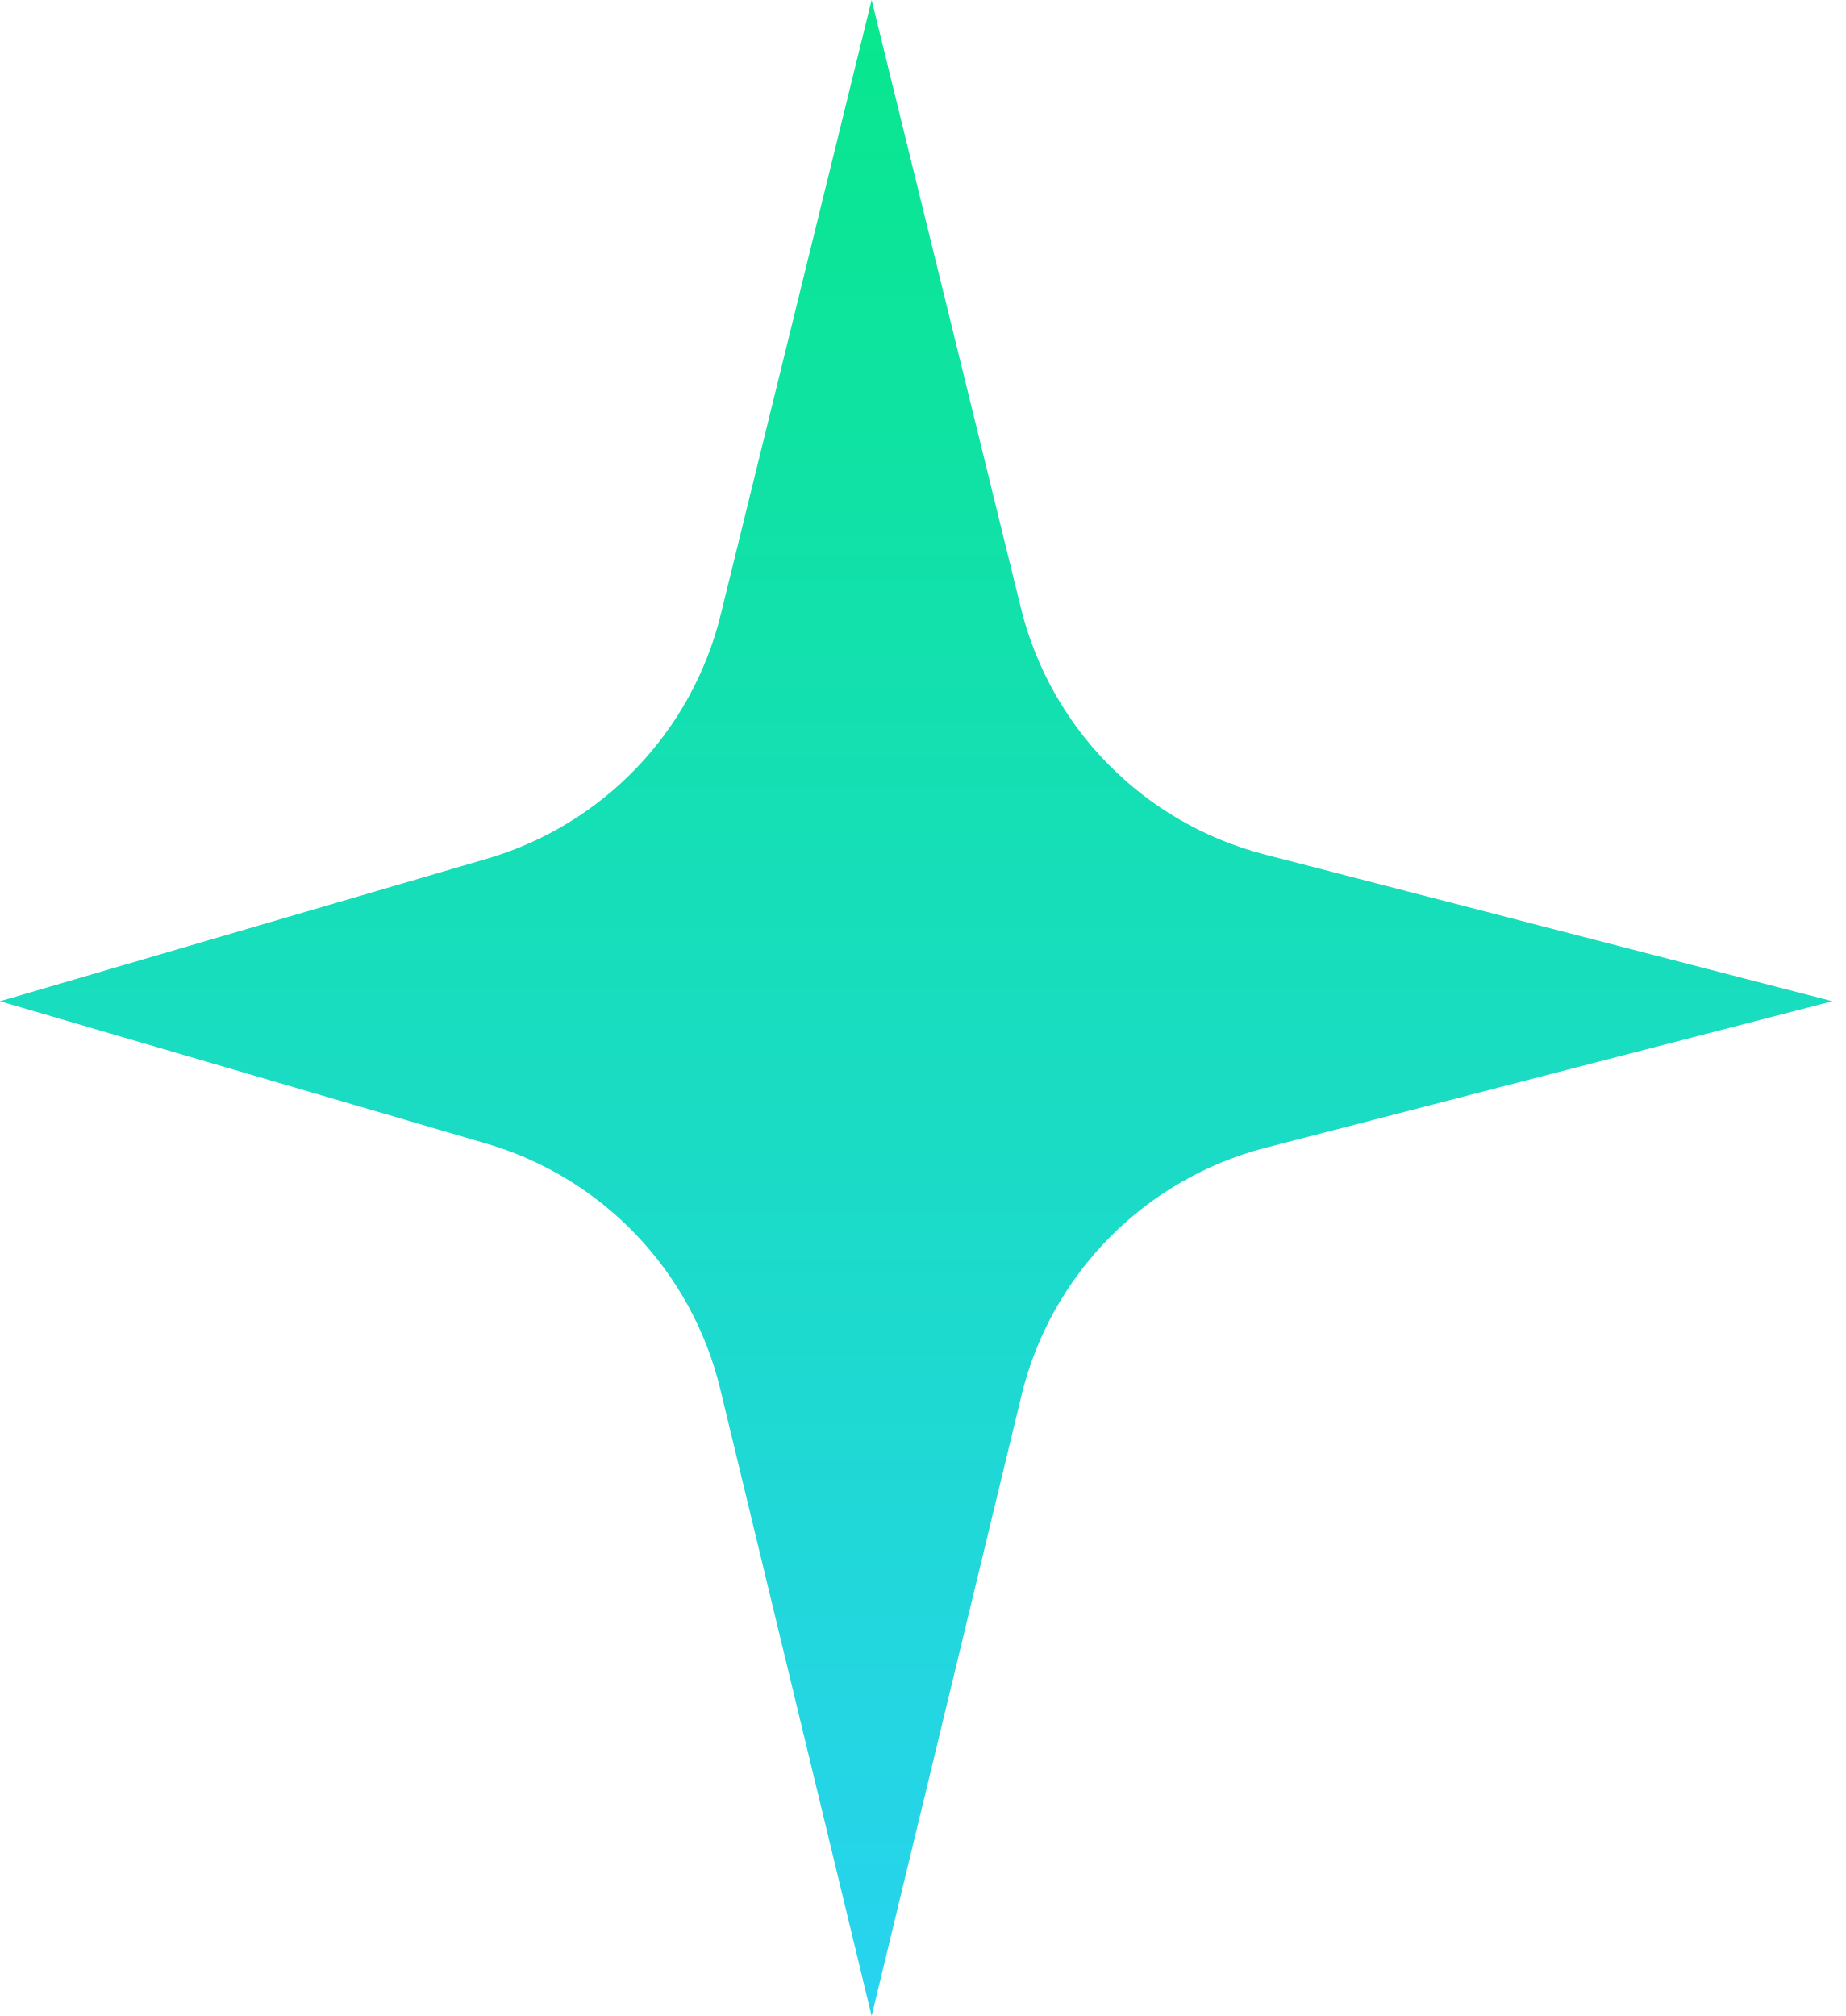
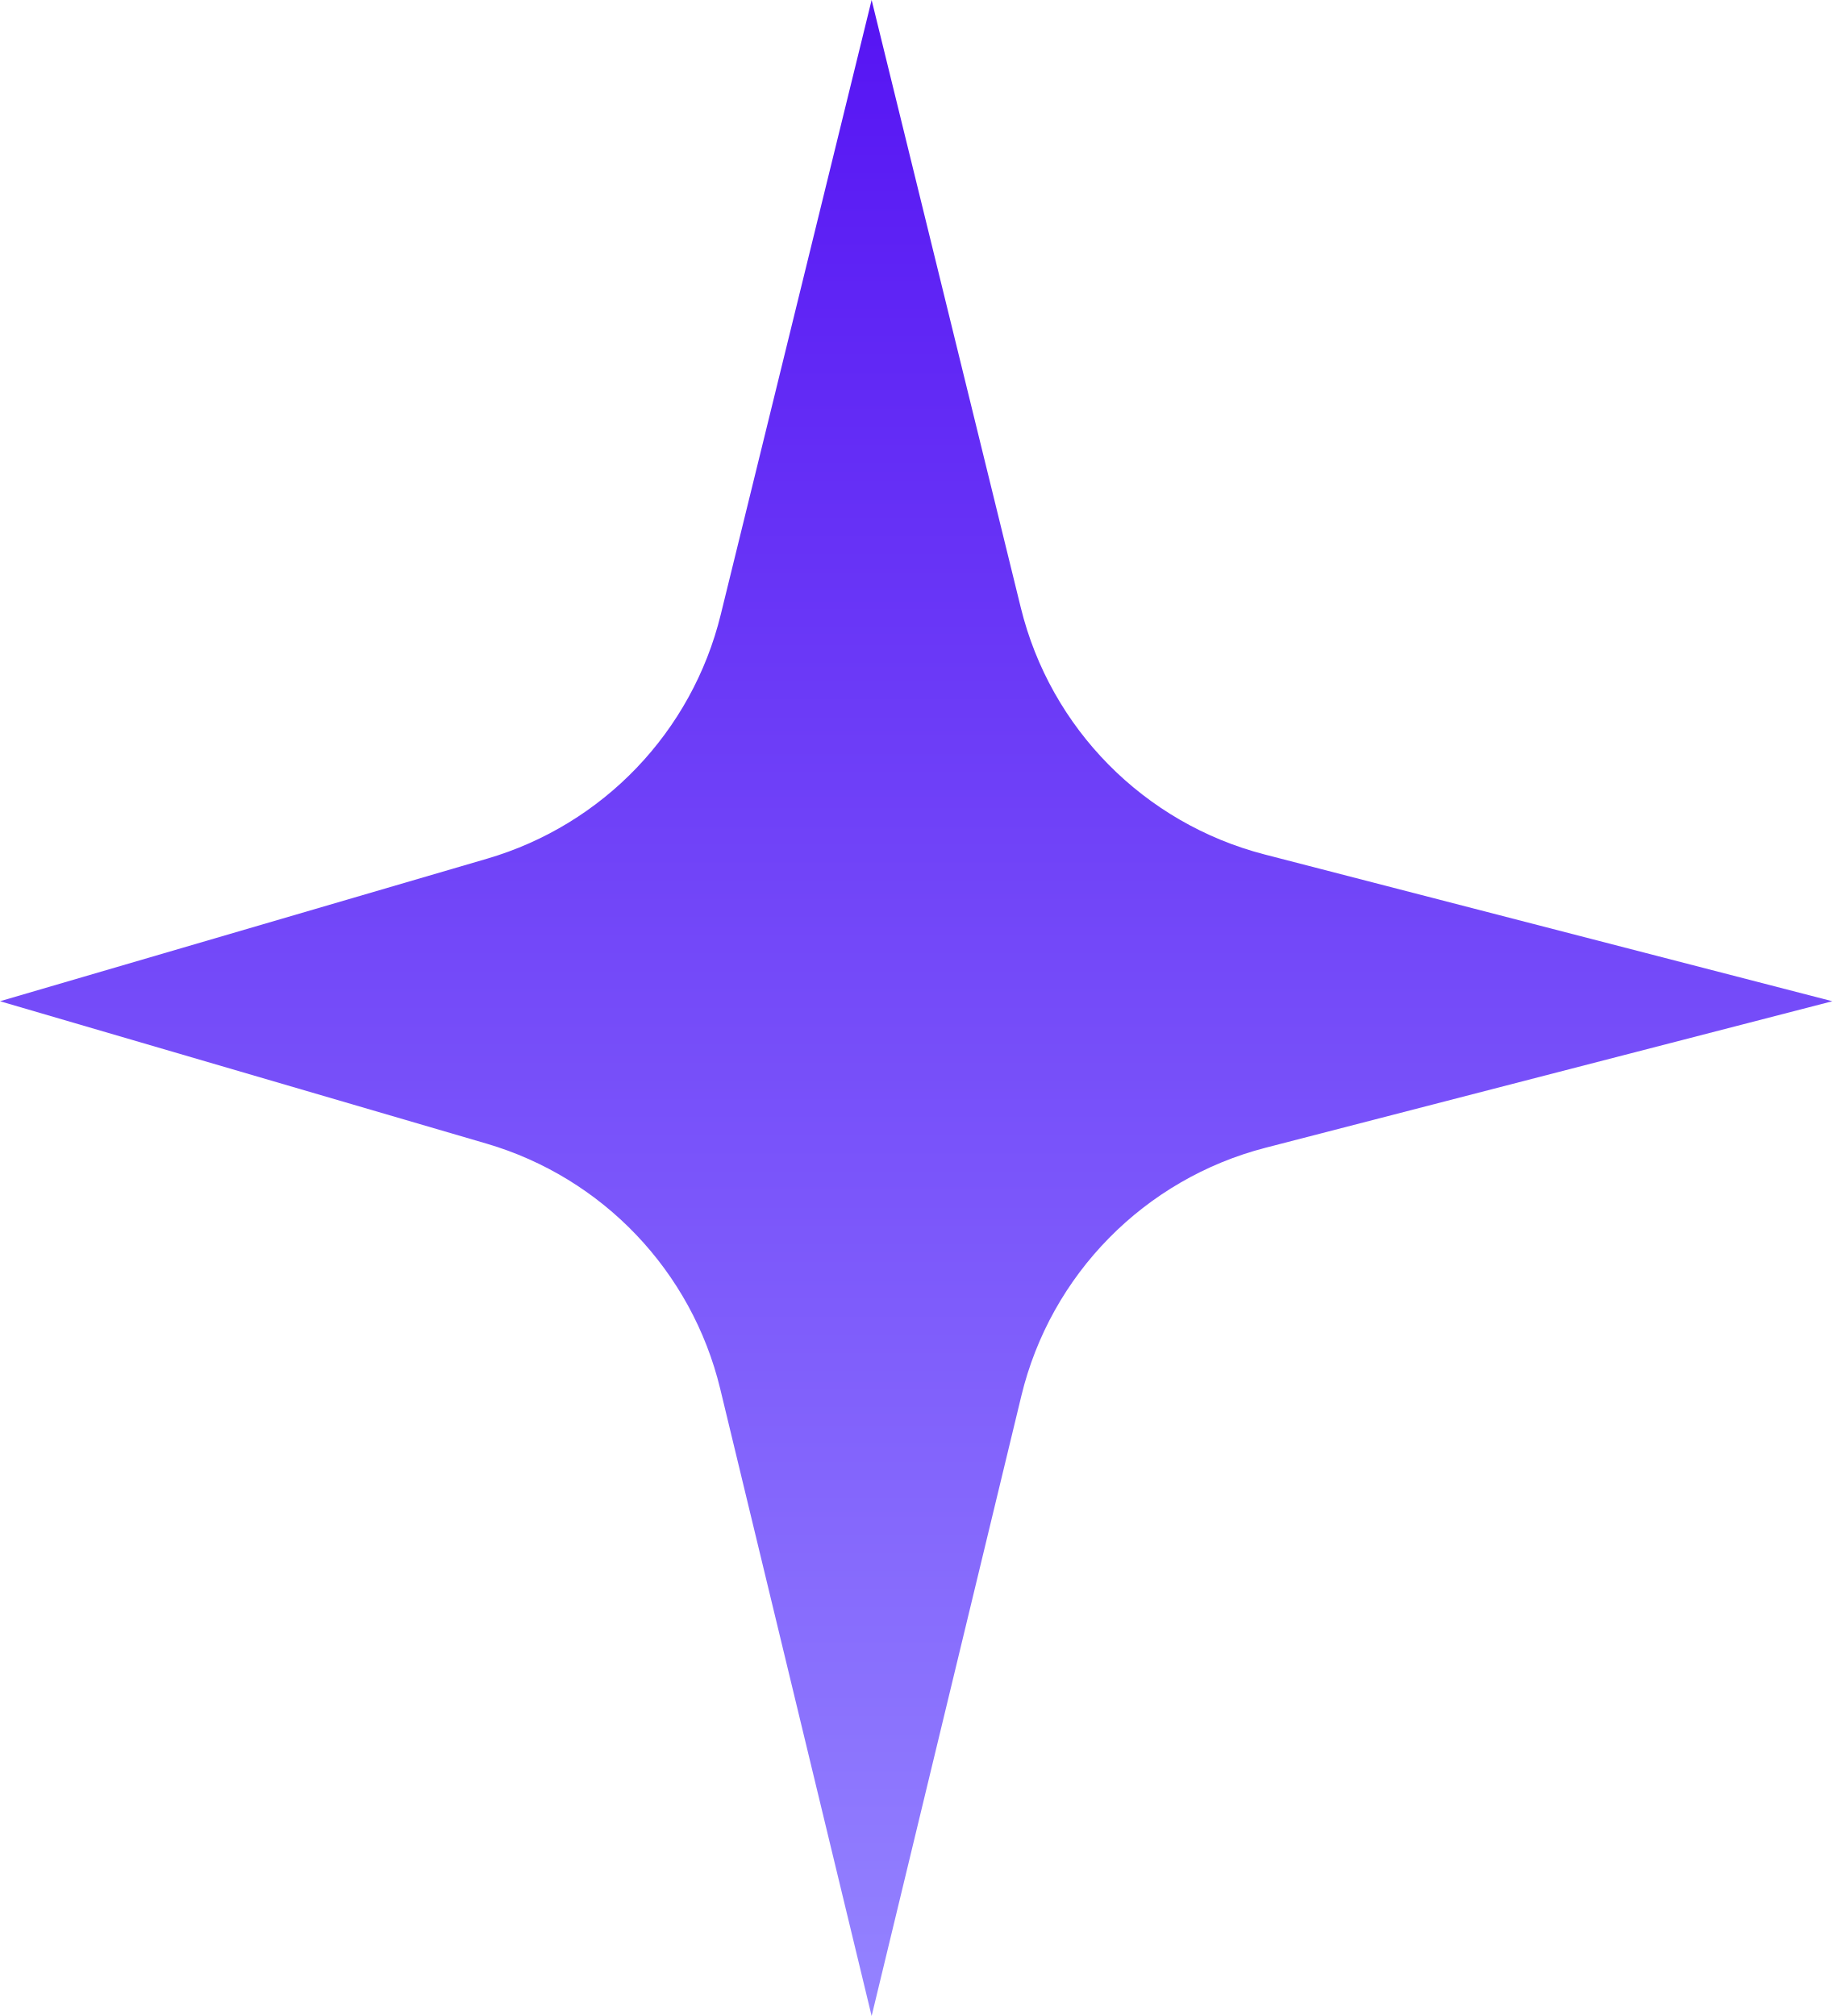
- <svg xmlns="http://www.w3.org/2000/svg" width="100%" height="auto" viewBox="0 0 54 59" fill="none">
-   <path d="M25.507 0L29.872 17.783C30.74 21.32 33.481 24.095 37.008 25.007L53.621 29.302L37.033 33.59C33.493 34.506 30.746 37.297 29.888 40.852L25.507 59L21.076 40.646C20.244 37.201 17.635 34.464 14.234 33.468L0 29.302L14.258 25.129C17.646 24.137 20.25 21.416 21.091 17.988L25.507 0Z" fill="url(#paint0_linear_14304_24747)" />
+ <svg xmlns="http://www.w3.org/2000/svg" width="54" height="59" viewBox="0 0 54 59" fill="none">
+   <path d="M25.507 0L29.872 17.783C30.74 21.32 33.481 24.095 37.008 25.007L53.621 29.302L37.033 33.59C33.493 34.506 30.746 37.297 29.888 40.852L25.507 59L21.076 40.646C20.244 37.201 17.635 34.464 14.234 33.468L0 29.302L14.258 25.129C17.646 24.137 20.25 21.416 21.091 17.988L25.507 0Z" fill="url(#paint0_linear_17033_52524)" />
  <defs>
-     <linearGradient id="paint0_linear_14304_24747" x1="26.81" y1="0" x2="26.81" y2="59" gradientUnits="userSpaceOnUse">
-       <stop stop-color="#08E78D" />
-       <stop offset="1" stop-color="#28D3F0" />
+     <linearGradient id="paint0_linear_17033_52524" x1="26.81" y1="0" x2="26.81" y2="59" gradientUnits="userSpaceOnUse">
+       <stop stop-color="#5614F3" />
+       <stop offset="1" stop-color="#9483FF" />
    </linearGradient>
  </defs>
</svg>
